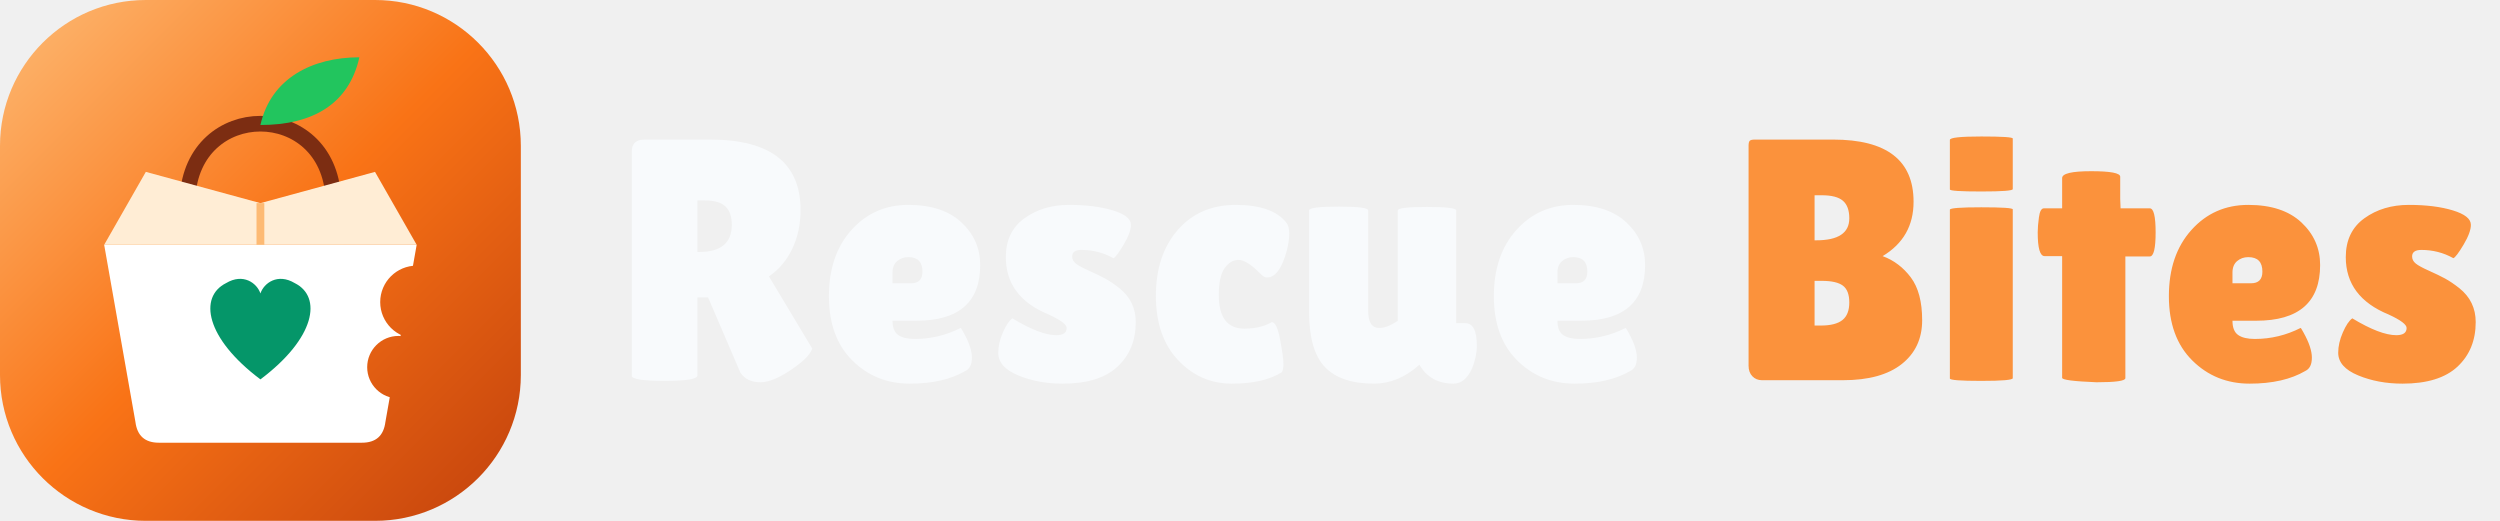
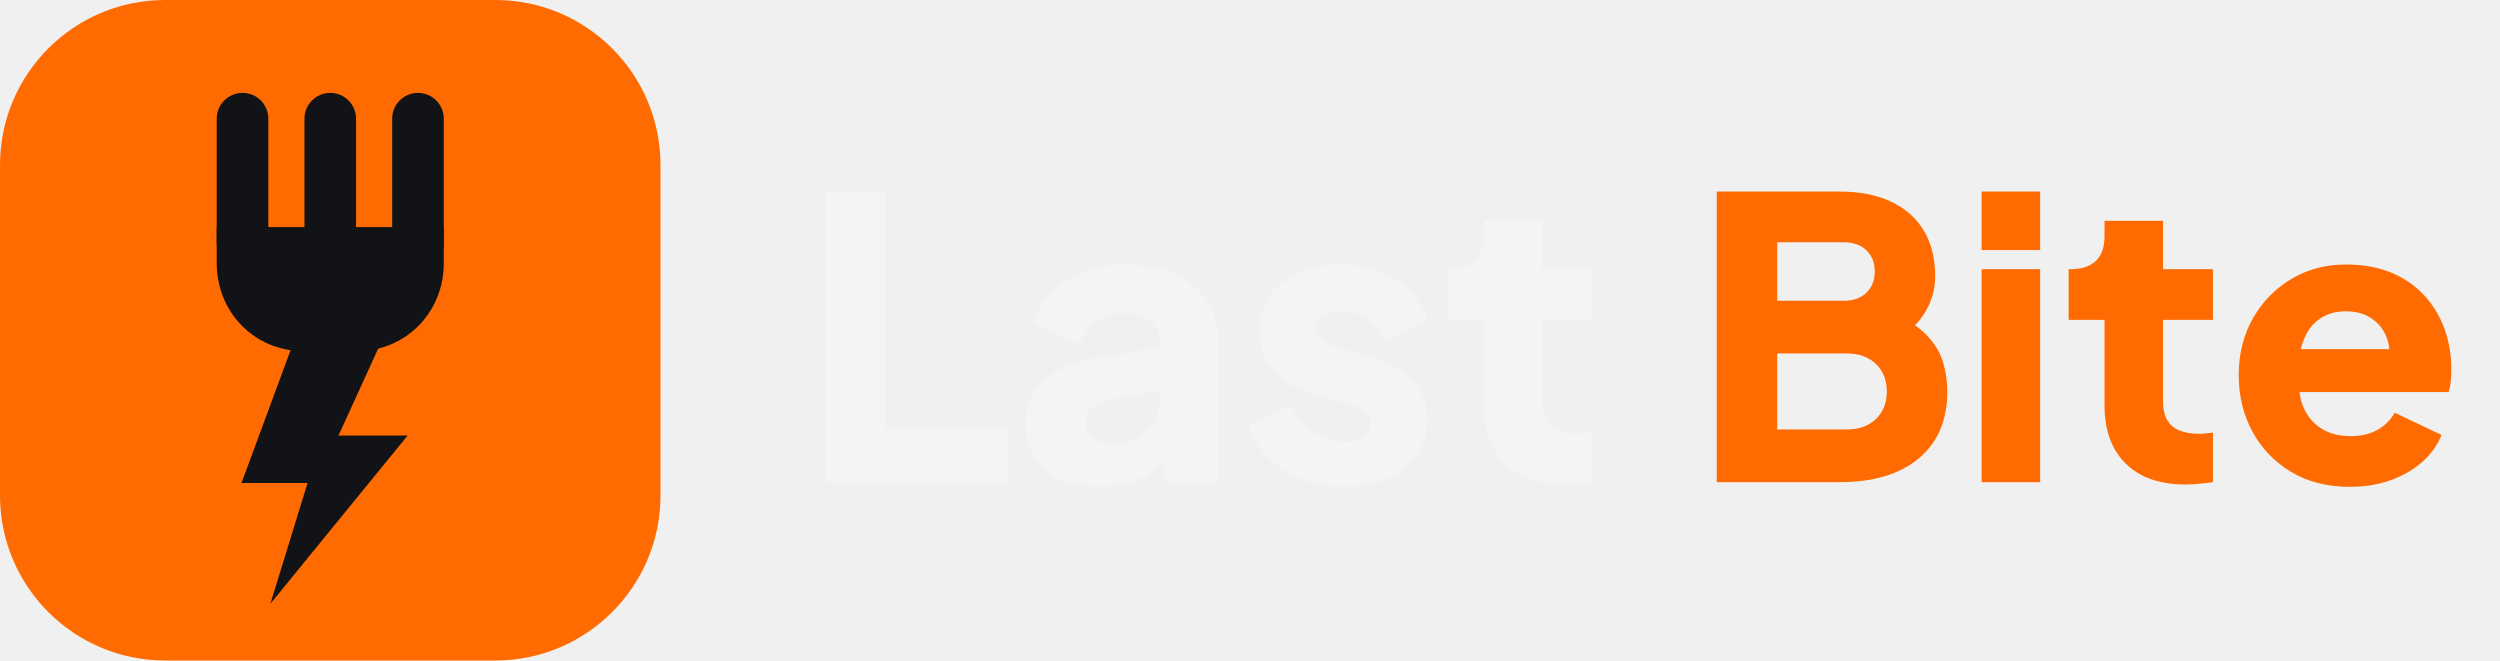
- <svg xmlns="http://www.w3.org/2000/svg" viewBox="0 0 960 200" role="img" aria-label="Rescue Bites">
-   <defs>
-     <linearGradient id="logodarkcompactsvg-tile" x1="0" y1="0" x2="200" y2="200" gradientUnits="userSpaceOnUse">
-       <stop offset="0" stop-color="#FDBA74" />
-       <stop offset=".5" stop-color="#F97316" />
-       <stop offset="1" stop-color="#C2410C" />
-     </linearGradient>
-     <mask id="logodarkcompactsvg-bite" maskUnits="userSpaceOnUse" x="0" y="0" width="200" height="200">
-       <rect width="200" height="200" fill="#fff" />
-       <circle cx="160" cy="116" r="14" fill="#000" />
-       <circle cx="153" cy="141" r="12" fill="#000" />
-     </mask>
-   </defs>
-   <rect class="tile" width="200" height="200" rx="56" fill="url(#logodarkcompactsvg-tile)" />
-   <g class="mark">
-     <path class="handle" d="M72 76 C 74 38, 126 38, 128 76" fill="none" stroke="#7C2D12" stroke-width="6" stroke-linecap="round" />
-     <path class="leaf" d="M100 48 C 104 30, 120 22, 138 22 C 134 40, 120 48, 100 48 Z" fill="#22C55E" />
-     <g class="box" mask="url(#logodarkcompactsvg-bite)">
-       <path d="M40 94 L160 94 L148 162 Q147 170 139 170 L61 170 Q53 170 52 162 Z" fill="#fff" />
-       <path d="M40 94 L56 66 L100 78 L144 66 L160 94 Z" fill="#FFEDD5" />
-       <path d="M100 78 L100 94" stroke="#FDBA74" stroke-width="3" />
+ <svg xmlns="http://www.w3.org/2000/svg" viewBox="0 0 757 200" role="img" aria-label="Last Bite">
+   <rect class="tile" width="200" height="200" rx="50" fill="#FF6B00" />
+   <g class="mark" fill="#121316" transform="scale(3.125)">
+     <g class="tines">
+       <rect x="21" y="9" width="5" height="17" rx="2.5" />
+       <rect x="29.5" y="9" width="5" height="17" rx="2.5" />
+       <rect x="38" y="9" width="5" height="17" rx="2.5" />
    </g>
-     <g transform="translate(-32 -18) scale(1.32)">
-       <path class="heart" d="M100 124 C 84 112, 82 100, 90 96 C 95 93, 99 96, 100 99 C 101 96, 105 93, 110 96 C 118 100, 116 112, 100 124 Z" fill="#059669" />
-     </g>
+     <path class="head" d="M21 22h22v3.5c0 4.6-3.4 8.2-7.8 8.5H28.8C24.4 33.7 21 30.1 21 25.5z" />
+     <path class="bolt" d="M28.5 33h8.5l-4.2 9.2h6.7L26.2 58.5l3.6-11.7h-6.4z" />
  </g>
-   <path class="word1" d="M267.81 114.19L267.81 144.15Q267.81 146.26 255.27 146.26L255.27 146.26Q242.60 146.26 242.60 144.28L242.60 144.28L242.60 58.22Q242.60 53.60 247.48 53.60L247.48 53.60L272.70 53.60Q307.41 53.60 307.41 80.66L307.41 80.66Q307.41 88.84 304.24 95.51Q301.08 102.18 295.27 106.14L295.27 106.14L311.90 133.86Q310.84 137.02 305.04 141.12L305.04 141.12Q297.12 146.79 291.97 146.79Q286.82 146.79 284.31 143.10L284.31 143.10L271.90 114.19L267.81 114.19ZM270.58 76.96L267.81 76.96L267.81 96.76L268.47 96.76Q281.01 96.76 281.01 86.34L281.01 86.34Q281.01 81.58 278.57 79.27Q276.13 76.96 270.58 76.96L270.58 76.96ZM370.72 142.44L370.72 142.44Q362.40 147.32 349.33 147.32Q336.26 147.32 327.29 138.41Q318.31 129.50 318.31 113.73Q318.31 97.95 326.96 88.32Q335.60 78.68 348.80 78.68Q362.00 78.68 369.20 85.41Q376.39 92.14 376.39 101.78L376.39 101.78Q376.39 123.16 351.84 123.16L351.84 123.16L342.73 123.16Q342.73 127.12 344.91 128.64Q347.09 130.16 351.31 130.16L351.31 130.16Q360.55 130.16 368.87 125.94L368.87 125.94Q369 125.80 370.06 127.78L370.06 127.78Q373.22 133.46 373.22 137.35Q373.22 141.25 370.72 142.44ZM354.22 104.29L354.22 104.29Q354.22 98.74 348.80 98.74L348.80 98.74Q346.30 98.74 344.51 100.26Q342.73 101.78 342.73 104.68L342.73 104.68L342.73 108.78L349.86 108.78Q354.22 108.78 354.22 104.29ZM388.74 122.24L388.74 122.24Q399.44 128.71 405.64 128.71L405.64 128.71Q409.60 128.71 409.60 125.94L409.60 125.94Q409.60 123.96 402.74 120.79L402.74 120.79Q386.24 114.06 386.24 98.74L386.24 98.74Q386.24 88.98 393.36 83.83Q400.49 78.68 410.46 78.68Q420.42 78.68 427.35 80.79Q434.28 82.90 434.28 86.34L434.28 86.34Q434.28 89.24 431.45 93.99Q428.61 98.74 427.55 99.14L427.55 99.14Q421.88 95.97 415.28 95.97L415.28 95.97Q411.71 95.97 411.71 98.48L411.71 98.48Q411.71 100.06 413.10 101.19Q414.48 102.31 418.18 103.96Q421.88 105.61 424.32 106.93Q426.76 108.25 429.80 110.62L429.80 110.62Q436.13 115.64 436.13 123.69L436.13 123.69Q436.13 134.25 429.14 140.79Q422.14 147.32 408.02 147.32L408.02 147.32Q398.64 147.32 390.99 144.15Q383.33 140.98 383.33 135.44L383.33 135.44Q383.33 131.74 385.11 127.65Q386.90 123.56 388.74 122.24ZM468.02 113.26L468.02 113.26Q468.02 126.20 477.79 126.20L477.79 126.20Q484.12 126.20 488.35 123.69L488.35 123.69Q490.33 123.69 491.58 130.49Q492.84 137.29 492.84 139.73Q492.84 142.17 492.18 142.96L492.18 142.96Q485.18 147.32 473.04 147.32Q460.89 147.32 452.38 138.28Q443.86 129.24 443.86 113.59Q443.86 97.95 452.25 88.32Q460.63 78.68 474.55 78.68Q488.48 78.68 493.89 85.41L493.89 85.41Q495.08 86.86 495.08 89.70Q495.08 92.54 494.02 96.63L494.02 96.63Q491.65 105.08 487.82 106.40L487.82 106.40Q487.29 106.53 486.30 106.53Q485.31 106.53 483.86 104.95L483.86 104.95Q478.71 99.80 475.61 99.80Q472.51 99.80 470.26 102.97Q468.02 106.14 468.02 113.26ZM502.68 119.73L502.68 80.79Q502.68 79.34 514.03 79.34Q525.38 79.34 525.38 80.79L525.38 80.79L525.38 119.34Q525.38 125.94 529.61 125.94L529.61 125.94Q532.78 125.94 536.74 123.16L536.74 123.16L536.74 80.79Q536.74 79.47 547.96 79.47Q559.18 79.47 559.18 80.79L559.18 80.79L559.18 124.09L562.61 124.09Q567.10 124.09 567.10 132.67L567.10 132.67Q567.10 137.02 565.25 141.51L565.25 141.51Q562.61 147.32 558.12 147.32L558.12 147.32Q549.28 147.32 545.05 140.06L545.05 140.06L544.92 140.19Q536.87 147.32 527.63 147.32L527.63 147.32Q514.82 147.32 508.75 140.92Q502.68 134.52 502.68 119.73L502.68 119.73ZM626.04 142.44L626.04 142.44Q617.73 147.32 604.66 147.32Q591.59 147.32 582.62 138.41Q573.64 129.50 573.64 113.73Q573.64 97.95 582.29 88.32Q590.93 78.68 604.13 78.68Q617.33 78.68 624.53 85.41Q631.72 92.14 631.72 101.78L631.72 101.78Q631.72 123.16 607.17 123.16L607.17 123.16L598.06 123.16Q598.06 127.12 600.24 128.64Q602.42 130.16 606.64 130.16L606.64 130.16Q615.88 130.16 624.20 125.94L624.20 125.94Q624.33 125.80 625.38 127.78L625.38 127.78Q628.55 133.46 628.55 137.35Q628.55 141.25 626.04 142.44ZM609.54 104.29L609.54 104.29Q609.54 98.74 604.13 98.74L604.13 98.74Q601.62 98.74 599.84 100.26Q598.06 101.78 598.06 104.68L598.06 104.68L598.06 108.78L605.19 108.78Q609.54 108.78 609.54 104.29Z" fill="#F8FAFC" />
-   <path class="word2" d="M734.81 77.49L734.81 77.49Q734.81 91.22 722.93 98.35L722.93 98.35Q729.40 100.72 733.76 106.53Q738.11 112.34 738.11 122.97Q738.11 133.59 730.26 139.80Q722.40 146 707.75 146L707.75 146L676.60 146Q674.36 146 672.90 144.48Q671.45 142.96 671.45 140.46L671.45 140.46L671.45 55.98Q671.45 54.52 671.91 54.06Q672.38 53.60 673.83 53.60L673.83 53.60L703.92 53.60Q734.81 53.60 734.81 77.49ZM699.57 74.98L696.80 74.98L696.80 92.28L697.46 92.28Q710.13 92.28 710.13 83.83L710.13 83.83Q710.13 79.21 707.69 77.10Q705.24 74.98 699.57 74.98L699.57 74.98ZM699.57 107.85L696.80 107.85L696.80 125.01L699.17 125.01Q704.85 125.01 707.49 122.90Q710.13 120.79 710.13 116.17Q710.13 111.55 707.69 109.70Q705.24 107.85 699.57 107.85L699.57 107.85ZM772.90 80.40L772.90 145.21Q772.90 146.26 760.83 146.26Q748.75 146.26 748.75 145.34L748.75 145.34L748.75 80.53Q748.75 79.60 760.83 79.60Q772.90 79.60 772.90 80.40L772.90 80.40ZM772.90 53.20L772.90 72.61Q772.90 73.53 760.83 73.53Q748.75 73.53 748.75 72.74L748.75 72.74L748.75 53.73Q748.75 52.41 760.83 52.41Q772.90 52.41 772.90 53.20L772.90 53.20ZM816.14 98.48L816.14 145.21Q816.14 146.79 805.06 146.79L805.06 146.79Q791.86 146.26 791.86 145.08L791.86 145.08L791.86 98.35L785.12 98.35Q782.48 98.35 782.48 89.24L782.48 89.24Q782.48 86.86 782.95 83.43Q783.41 80 784.86 80L784.86 80L791.86 80L791.86 68.38Q791.86 65.74 803.01 65.74Q814.16 65.74 814.16 67.86L814.16 67.86L814.16 76.30L814.30 80L825.52 80Q827.76 80 827.76 89.24Q827.76 98.48 825.52 98.48L825.52 98.48L816.14 98.48ZM885.26 142.44L885.26 142.44Q876.94 147.32 863.87 147.32Q850.80 147.32 841.83 138.41Q832.85 129.50 832.85 113.73Q832.85 97.95 841.50 88.32Q850.14 78.68 863.34 78.68Q876.54 78.68 883.74 85.41Q890.93 92.14 890.93 101.78L890.93 101.78Q890.93 123.16 866.38 123.16L866.38 123.16L857.27 123.16Q857.27 127.12 859.45 128.64Q861.63 130.16 865.85 130.16L865.85 130.16Q875.09 130.16 883.41 125.94L883.41 125.94Q883.54 125.80 884.60 127.78L884.60 127.78Q887.76 133.46 887.76 137.35Q887.76 141.25 885.26 142.44ZM868.76 104.29L868.76 104.29Q868.76 98.74 863.34 98.74L863.34 98.74Q860.84 98.74 859.05 100.26Q857.27 101.78 857.27 104.68L857.27 104.68L857.27 108.78L864.40 108.78Q868.76 108.78 868.76 104.29ZM903.28 122.24L903.28 122.24Q913.98 128.71 920.18 128.71L920.18 128.71Q924.14 128.71 924.14 125.94L924.14 125.94Q924.14 123.96 917.28 120.79L917.28 120.79Q900.78 114.06 900.78 98.74L900.78 98.74Q900.78 88.98 907.90 83.83Q915.03 78.68 925.00 78.68Q934.96 78.68 941.89 80.79Q948.82 82.90 948.82 86.34L948.82 86.34Q948.82 89.24 945.99 93.99Q943.15 98.74 942.09 99.14L942.09 99.14Q936.42 95.97 929.82 95.97L929.82 95.97Q926.25 95.97 926.25 98.48L926.25 98.48Q926.25 100.06 927.64 101.19Q929.02 102.31 932.72 103.96Q936.42 105.61 938.86 106.93Q941.30 108.25 944.34 110.62L944.34 110.62Q950.67 115.64 950.67 123.69L950.67 123.69Q950.67 134.25 943.68 140.79Q936.68 147.32 922.56 147.32L922.56 147.32Q913.18 147.32 905.53 144.15Q897.87 140.98 897.87 135.44L897.87 135.44Q897.87 131.74 899.65 127.65Q901.44 123.56 903.28 122.24Z" fill="#FB923C" />
+   <path class="word1" fill="#F4F4F5" d="M249.80 146.00V58.00H268.10V130.05H305.31V146.00ZM333.07 147.42Q326.10 147.42 321.02 145.17Q315.94 142.93 313.23 138.74Q310.51 134.54 310.51 128.75Q310.51 123.32 312.99 119.13Q315.47 114.93 320.61 112.10Q325.75 109.26 333.43 108.08L351.26 105.25V103.48Q351.26 99.81 348.37 97.33Q345.47 94.85 340.51 94.85Q335.79 94.85 332.19 97.45Q328.58 100.05 326.93 104.30L312.75 97.57Q314.64 92.14 318.78 88.24Q322.91 84.34 328.70 82.21Q334.49 80.09 341.34 80.09Q349.49 80.09 355.75 83.04Q362.01 85.99 365.50 91.25Q368.98 96.51 368.98 103.48V146.00H352.44V139.86Q351.38 141.04 350.20 141.87Q346.77 144.70 342.52 146.06Q338.27 147.42 333.07 147.42ZM351.26 118.24 336.61 120.84Q332.83 121.55 330.83 123.26Q328.82 124.97 328.82 128.16Q328.82 131.12 331.06 132.77Q333.31 134.42 336.61 134.42Q340.99 134.42 344.29 132.53Q347.60 130.64 349.43 127.40Q351.26 124.15 351.26 120.25ZM407.25 147.42Q396.62 147.42 388.77 142.40Q380.91 137.38 378.08 128.87L391.07 122.73Q393.55 127.93 397.80 130.88Q402.05 133.83 407.25 133.83Q411.03 133.83 413.04 132.30Q415.05 130.76 415.05 128.05Q415.05 126.63 414.34 125.62Q413.63 124.62 412.21 123.79Q410.79 122.97 408.67 122.38L397.68 119.30Q389.77 117.06 385.52 112.04Q381.26 107.02 381.26 100.17Q381.26 94.14 384.34 89.66Q387.41 85.17 392.96 82.63Q398.51 80.09 405.72 80.09Q415.17 80.09 422.31 84.52Q429.46 88.95 432.41 96.98L419.30 103.12Q417.88 99.11 414.16 96.68Q410.44 94.26 405.72 94.26Q402.29 94.26 400.34 95.68Q398.39 97.10 398.39 99.58Q398.39 100.88 399.10 101.94Q399.81 103.00 401.40 103.83Q403.00 104.66 405.36 105.37L415.64 108.44Q423.67 110.80 427.92 115.58Q432.17 120.37 432.17 127.34Q432.17 133.36 429.04 137.85Q425.91 142.34 420.36 144.88Q414.81 147.42 407.25 147.42ZM473.87 146.71Q462.18 146.71 455.74 140.39Q449.30 134.07 449.30 122.73V96.86H438.43V81.51H439.03Q443.99 81.51 446.64 79.03Q449.30 76.54 449.30 71.58V66.86H467.02V81.51H482.14V96.86H467.02V121.55Q467.02 124.86 468.20 127.04Q469.38 129.23 471.86 130.29Q474.34 131.35 478.01 131.35Q478.83 131.35 479.90 131.23Q480.96 131.12 482.14 131.00V146.00Q480.37 146.24 478.12 146.47Q475.88 146.71 473.87 146.71Z" />
+   <path class="word2" fill="#FF6B00" d="M519.83 146.00V58.00H557.04Q566.14 58.00 572.63 61.07Q579.13 64.14 582.56 69.87Q585.98 75.60 585.98 83.75Q585.98 89.54 582.79 94.74Q581.61 96.74 579.84 98.52Q581.61 99.70 583.03 101.11Q586.81 104.89 588.23 109.32Q589.64 113.75 589.64 118.60Q589.64 131.59 581.02 138.79Q572.40 146.00 557.04 146.00ZM538.14 130.05H559.17Q564.72 130.05 568.03 126.86Q571.33 123.68 571.33 118.60Q571.33 113.40 568.03 110.21Q564.72 107.02 559.17 107.02H538.14ZM538.14 91.07H558.34Q562.59 91.07 565.13 88.65Q567.67 86.23 567.67 82.21Q567.67 78.20 565.13 75.78Q562.59 73.36 558.34 73.36H538.14ZM600.04 146.00V81.51H617.76V146.00ZM600.04 75.72V58.00H617.76V75.72ZM661.81 146.71Q650.12 146.71 643.68 140.39Q637.25 134.07 637.25 122.73V96.86H626.38V81.51H626.97Q631.93 81.51 634.59 79.03Q637.25 76.54 637.25 71.58V66.86H654.96V81.51H670.08V96.86H654.96V121.55Q654.96 124.86 656.14 127.04Q657.33 129.23 659.81 130.29Q662.29 131.35 665.95 131.35Q666.78 131.35 667.84 131.23Q668.90 131.12 670.08 131.00V146.00Q668.31 146.24 666.07 146.47Q663.82 146.71 661.81 146.71ZM711.54 147.42Q701.27 147.42 693.71 142.87Q686.15 138.32 682.01 130.64Q677.88 122.97 677.88 113.63Q677.88 103.95 682.19 96.39Q686.50 88.83 693.83 84.46Q701.15 80.09 710.36 80.09Q718.04 80.09 723.95 82.51Q729.85 84.93 733.93 89.30Q738.00 93.67 740.13 99.40Q742.26 105.13 742.26 111.86Q742.26 113.75 742.08 115.58Q741.90 117.41 741.43 118.71H696.31Q696.54 121.19 697.49 123.32Q699.26 127.46 702.92 129.76Q706.58 132.06 711.78 132.06Q716.50 132.06 719.87 130.17Q723.24 128.28 725.13 124.97L739.30 131.71Q737.41 136.43 733.34 139.98Q729.26 143.52 723.71 145.47Q718.16 147.42 711.54 147.42ZM696.66 105.72H723.47Q723.36 104.19 722.88 102.77Q721.58 98.87 718.34 96.57Q715.09 94.26 710.36 94.26Q705.76 94.26 702.45 96.51Q699.14 98.75 697.49 103.12Q697.01 104.30 696.66 105.72Z" />
</svg>
